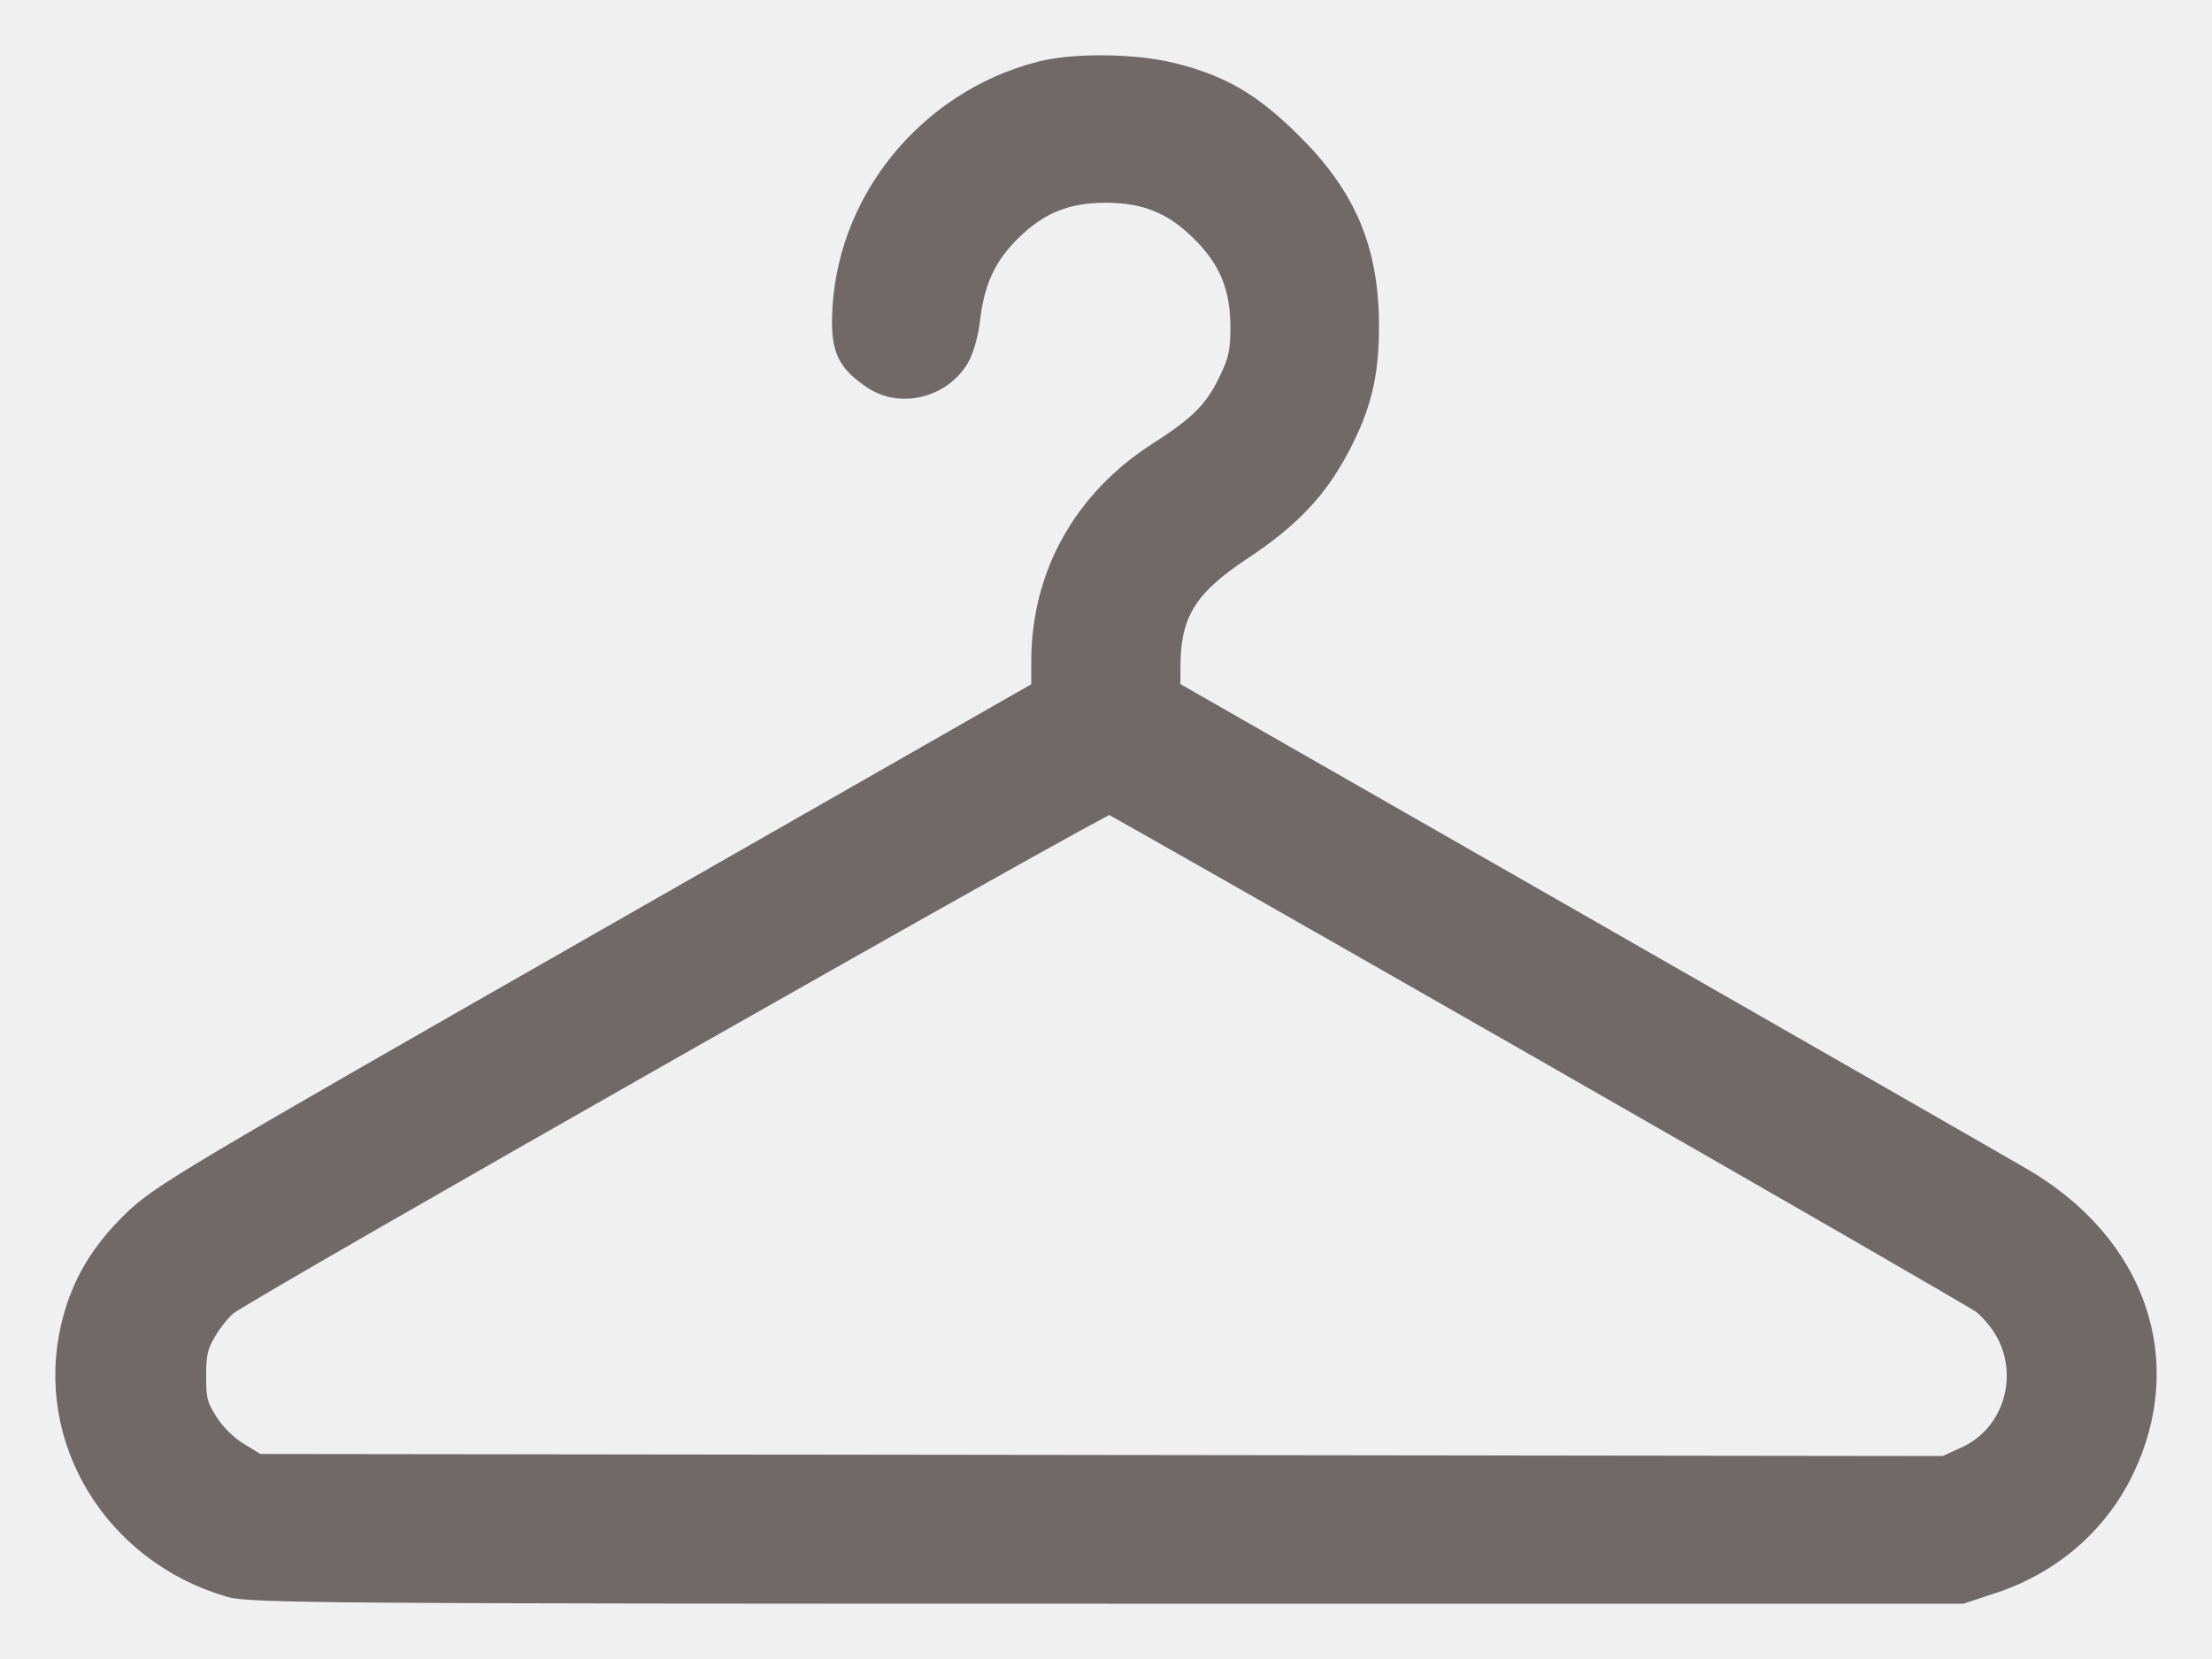
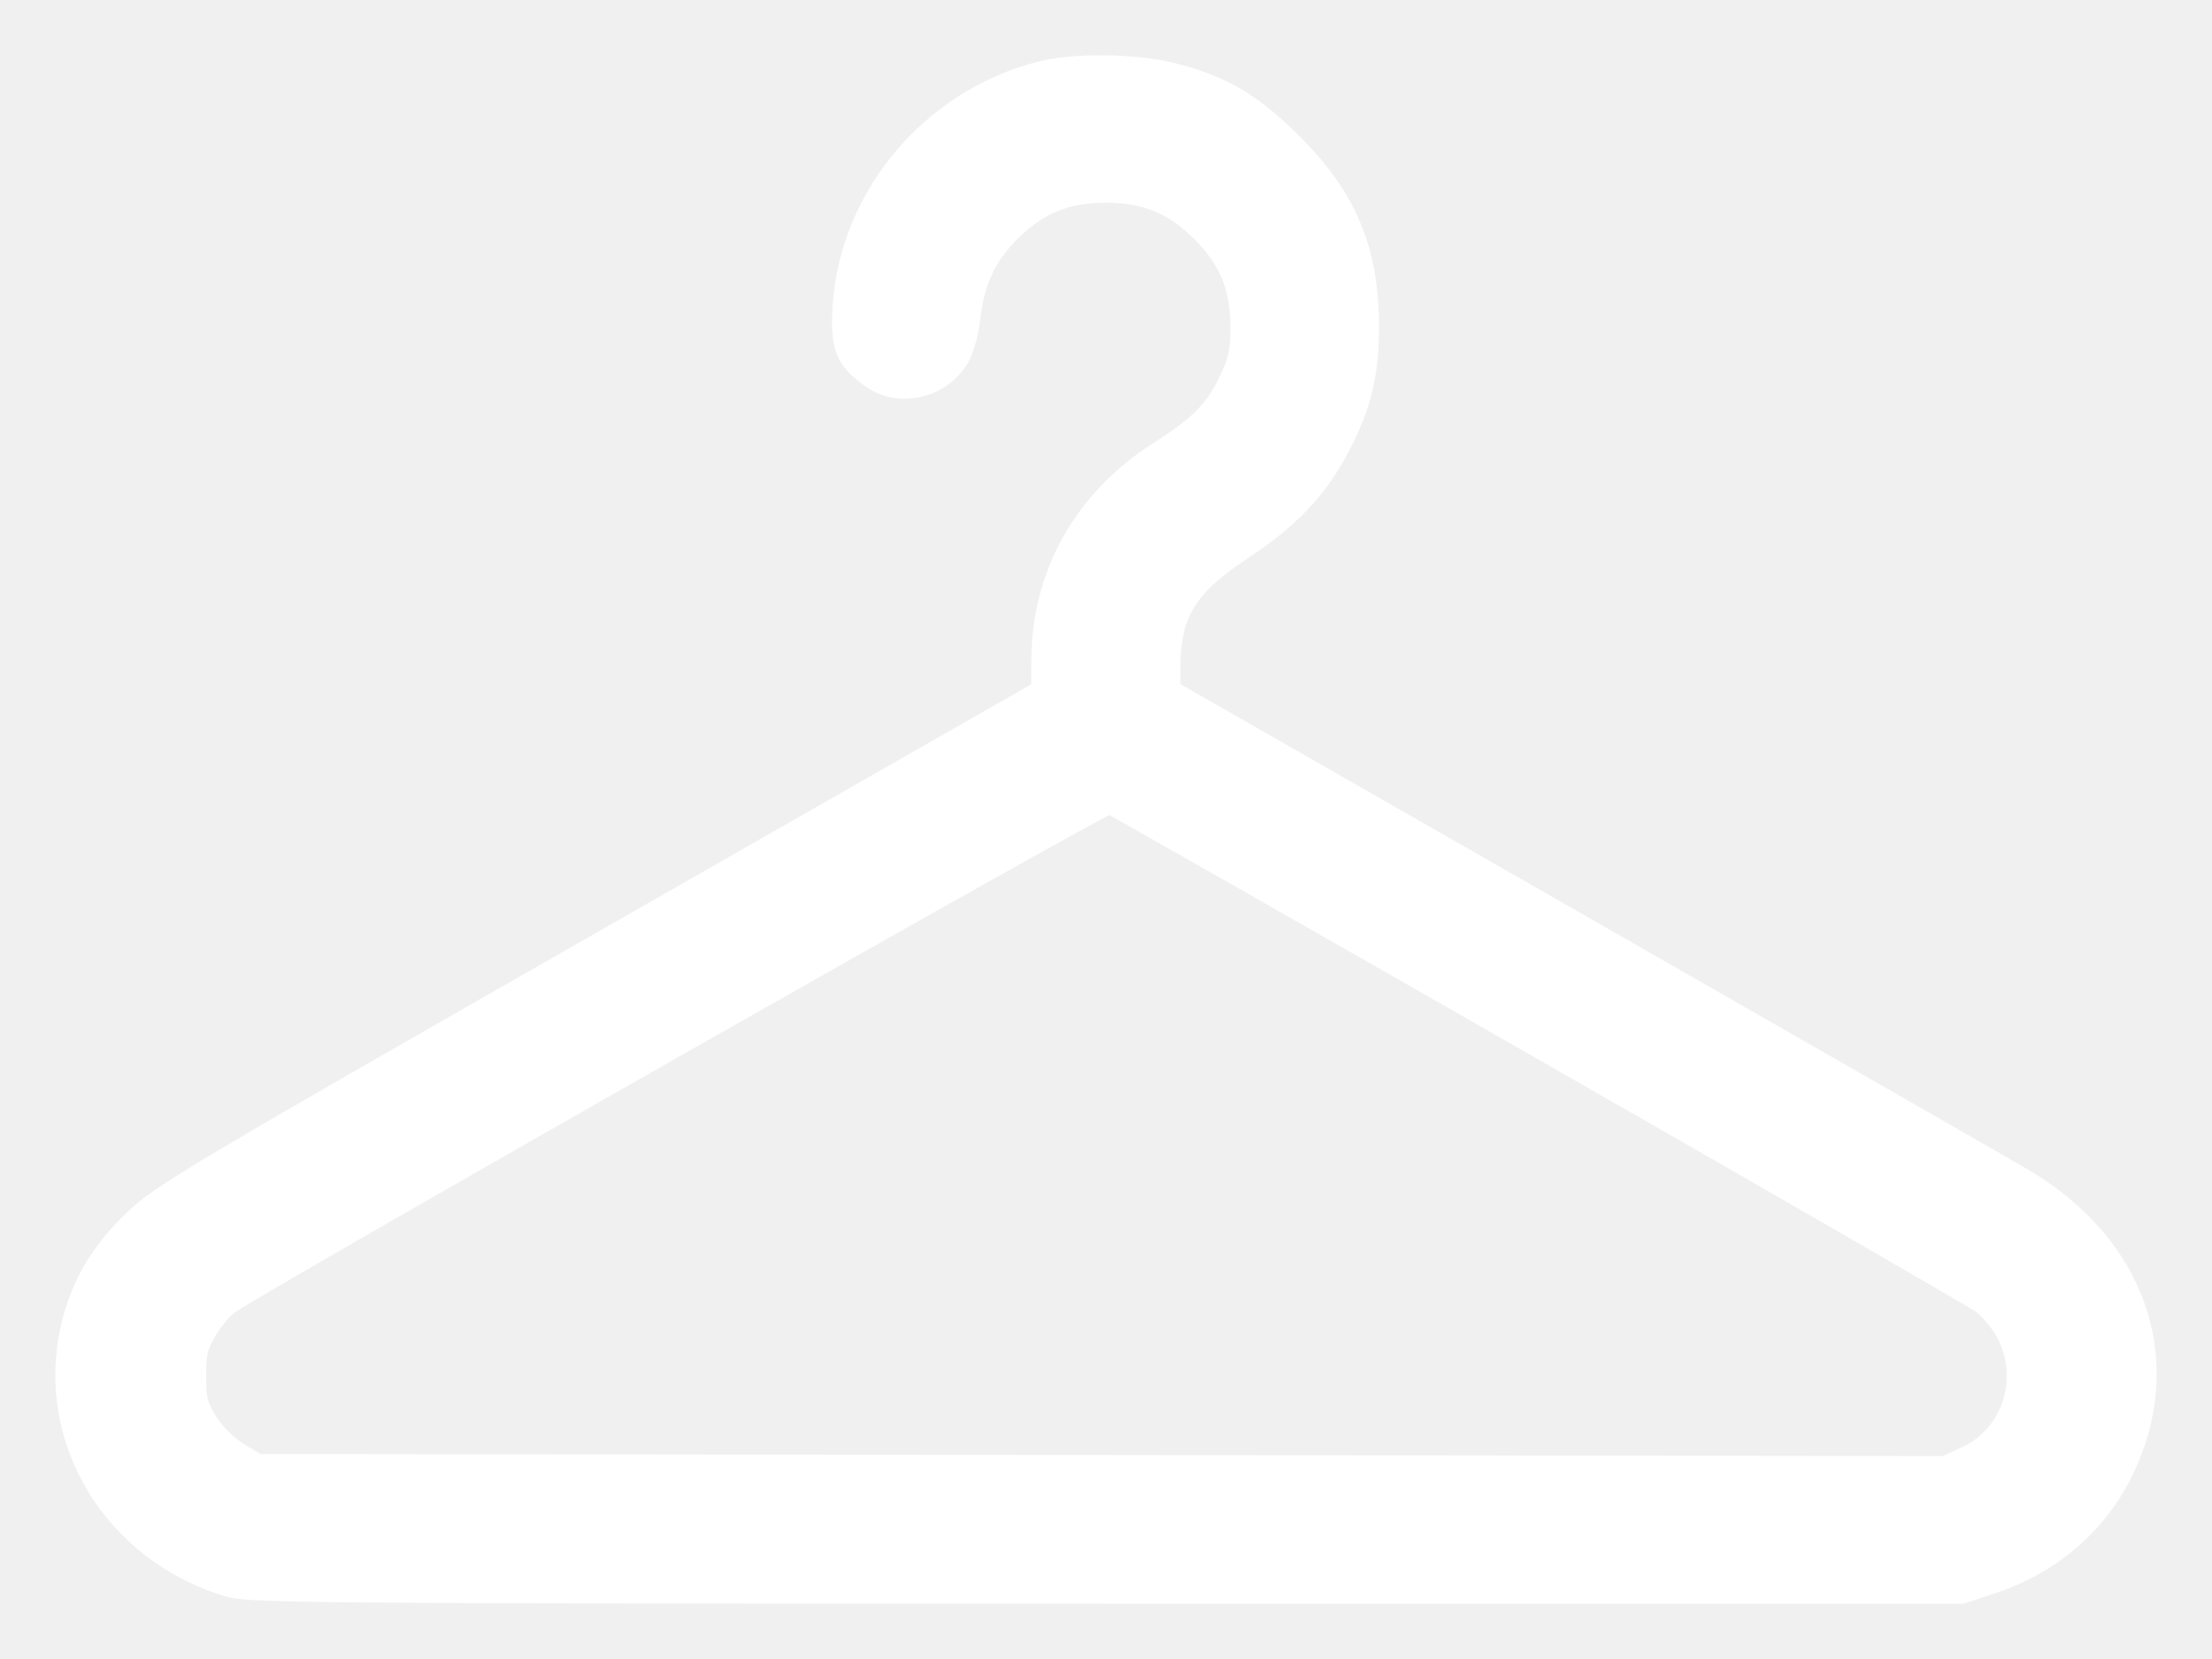
<svg xmlns="http://www.w3.org/2000/svg" width="32" height="24" viewBox="0 0 32 24" fill="rgba(250,250,250,1)">
-   <path fill-rule="evenodd" clip-rule="evenodd" d="M15.06 1.087C13.437 1.508 12.265 2.969 12.237 4.608C12.229 5.044 12.312 5.208 12.657 5.44C13.032 5.692 13.578 5.56 13.825 5.158C13.887 5.058 13.956 4.817 13.978 4.622C14.045 4.045 14.218 3.672 14.587 3.307C14.998 2.901 15.412 2.733 15.998 2.733C16.585 2.733 16.998 2.901 17.409 3.307C17.829 3.722 18.002 4.142 18 4.748C17.999 5.095 17.968 5.236 17.826 5.53C17.614 5.972 17.393 6.196 16.788 6.582C15.718 7.265 15.119 8.337 15.119 9.568V10.015L8.746 13.656C2.763 17.073 2.347 17.321 1.956 17.702C1.491 18.153 1.221 18.614 1.083 19.192C0.699 20.802 1.68 22.421 3.335 22.907C3.624 22.991 4.814 23 16.013 23H28.373L28.816 22.853C29.646 22.578 30.306 22.006 30.675 21.244C31.424 19.692 30.851 18.037 29.235 17.091C28.933 16.914 26.029 15.249 22.782 13.391L16.877 10.013V9.654C16.877 8.855 17.125 8.448 17.94 7.91C18.622 7.46 19.016 7.045 19.332 6.443C19.643 5.853 19.749 5.413 19.749 4.72C19.749 3.629 19.431 2.875 18.641 2.095C18.069 1.53 17.649 1.284 16.959 1.11C16.418 0.973 15.54 0.962 15.06 1.087ZM22.325 15.136C25.727 17.082 28.596 18.737 28.7 18.813C28.804 18.888 28.956 19.064 29.039 19.203C29.45 19.896 29.177 20.798 28.456 21.123L28.147 21.264L15.929 21.249L3.711 21.234L3.424 21.059C3.246 20.95 3.07 20.776 2.96 20.6C2.806 20.354 2.782 20.262 2.782 19.907C2.782 19.562 2.809 19.453 2.946 19.221C3.036 19.07 3.181 18.895 3.268 18.832C3.712 18.511 15.98 11.54 16.054 11.567C16.101 11.584 18.923 13.19 22.325 15.136Z" fill="#716868" stroke="#716868" stroke-width="0.4" />
+   <path fill-rule="evenodd" clip-rule="evenodd" d="M15.06 1.087C13.437 1.508 12.265 2.969 12.237 4.608C12.229 5.044 12.312 5.208 12.657 5.44C13.032 5.692 13.578 5.56 13.825 5.158C13.887 5.058 13.956 4.817 13.978 4.622C14.045 4.045 14.218 3.672 14.587 3.307C14.998 2.901 15.412 2.733 15.998 2.733C16.585 2.733 16.998 2.901 17.409 3.307C17.829 3.722 18.002 4.142 18 4.748C17.999 5.095 17.968 5.236 17.826 5.53C17.614 5.972 17.393 6.196 16.788 6.582C15.718 7.265 15.119 8.337 15.119 9.568V10.015L8.746 13.656C2.763 17.073 2.347 17.321 1.956 17.702C1.491 18.153 1.221 18.614 1.083 19.192C0.699 20.802 1.68 22.421 3.335 22.907C3.624 22.991 4.814 23 16.013 23H28.373L28.816 22.853C29.646 22.578 30.306 22.006 30.675 21.244C31.424 19.692 30.851 18.037 29.235 17.091C28.933 16.914 26.029 15.249 22.782 13.391L16.877 10.013V9.654C16.877 8.855 17.125 8.448 17.94 7.91C18.622 7.46 19.016 7.045 19.332 6.443C19.643 5.853 19.749 5.413 19.749 4.72C19.749 3.629 19.431 2.875 18.641 2.095C18.069 1.53 17.649 1.284 16.959 1.11C16.418 0.973 15.54 0.962 15.06 1.087ZM22.325 15.136C25.727 17.082 28.596 18.737 28.7 18.813C28.804 18.888 28.956 19.064 29.039 19.203C29.45 19.896 29.177 20.798 28.456 21.123L28.147 21.264L15.929 21.249L3.711 21.234L3.424 21.059C3.246 20.95 3.07 20.776 2.96 20.6C2.806 20.354 2.782 20.262 2.782 19.907C2.782 19.562 2.809 19.453 2.946 19.221C3.036 19.07 3.181 18.895 3.268 18.832C3.712 18.511 15.98 11.54 16.054 11.567C16.101 11.584 18.923 13.19 22.325 15.136Z" fill="#FFFFFF" stroke="#FFFFFF" stroke-width="0.4" />
</svg>
